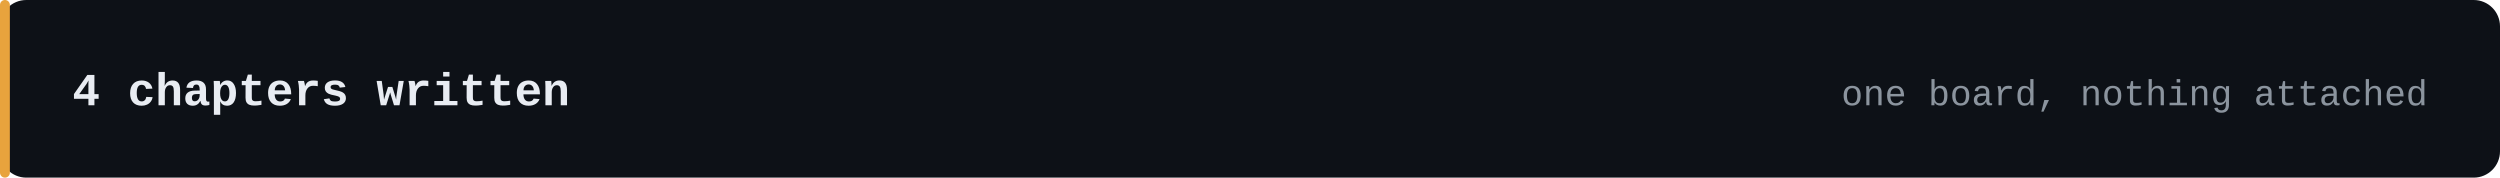
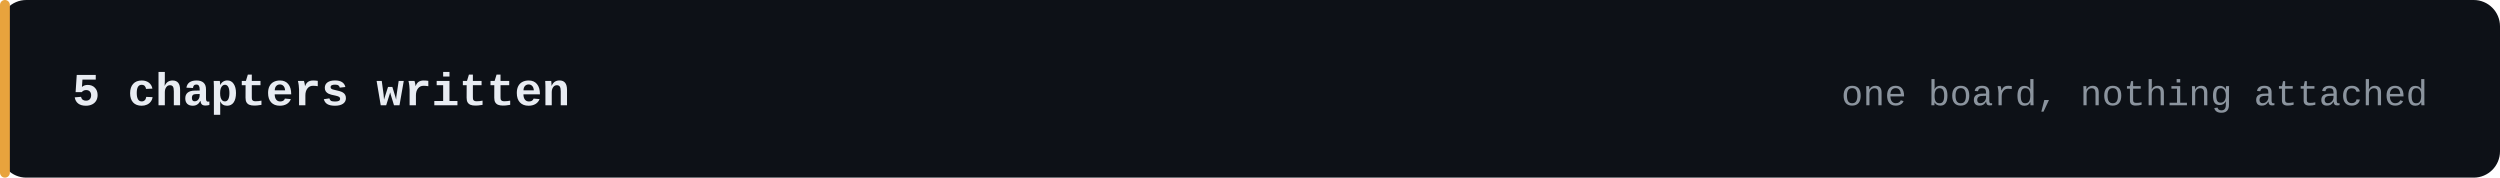
- <svg xmlns="http://www.w3.org/2000/svg" width="760" height="54" viewBox="0 0 760 54" role="img" aria-label="4 chapters written">
+ <svg xmlns="http://www.w3.org/2000/svg" width="760" height="54" viewBox="0 0 760 54" role="img" aria-label="5 chapters written">
  <rect width="760" height="54" rx="8" fill="#0d1117" />
  <rect x="0" y="0" width="3" height="54" rx="1.5" fill="#e8a33d" />
-   <text x="22" y="32" fill="#e8ecf2" font-family="ui-monospace,SFMono-Regular,'SF Mono',Menlo,Consolas,'JetBrains Mono','Liberation Mono',monospace" font-size="14" font-weight="600">4 chapters written</text>
+   <text x="22" y="32" fill="#e8ecf2" font-family="ui-monospace,SFMono-Regular,'SF Mono',Menlo,Consolas,'JetBrains Mono','Liberation Mono',monospace" font-size="14" font-weight="600">5 chapters written</text>
  <text x="738" y="32" fill="#8b949e" font-family="ui-monospace,SFMono-Regular,'SF Mono',Menlo,Consolas,'JetBrains Mono','Liberation Mono',monospace" font-size="11" text-anchor="end">one board, nothing attached</text>
</svg>
